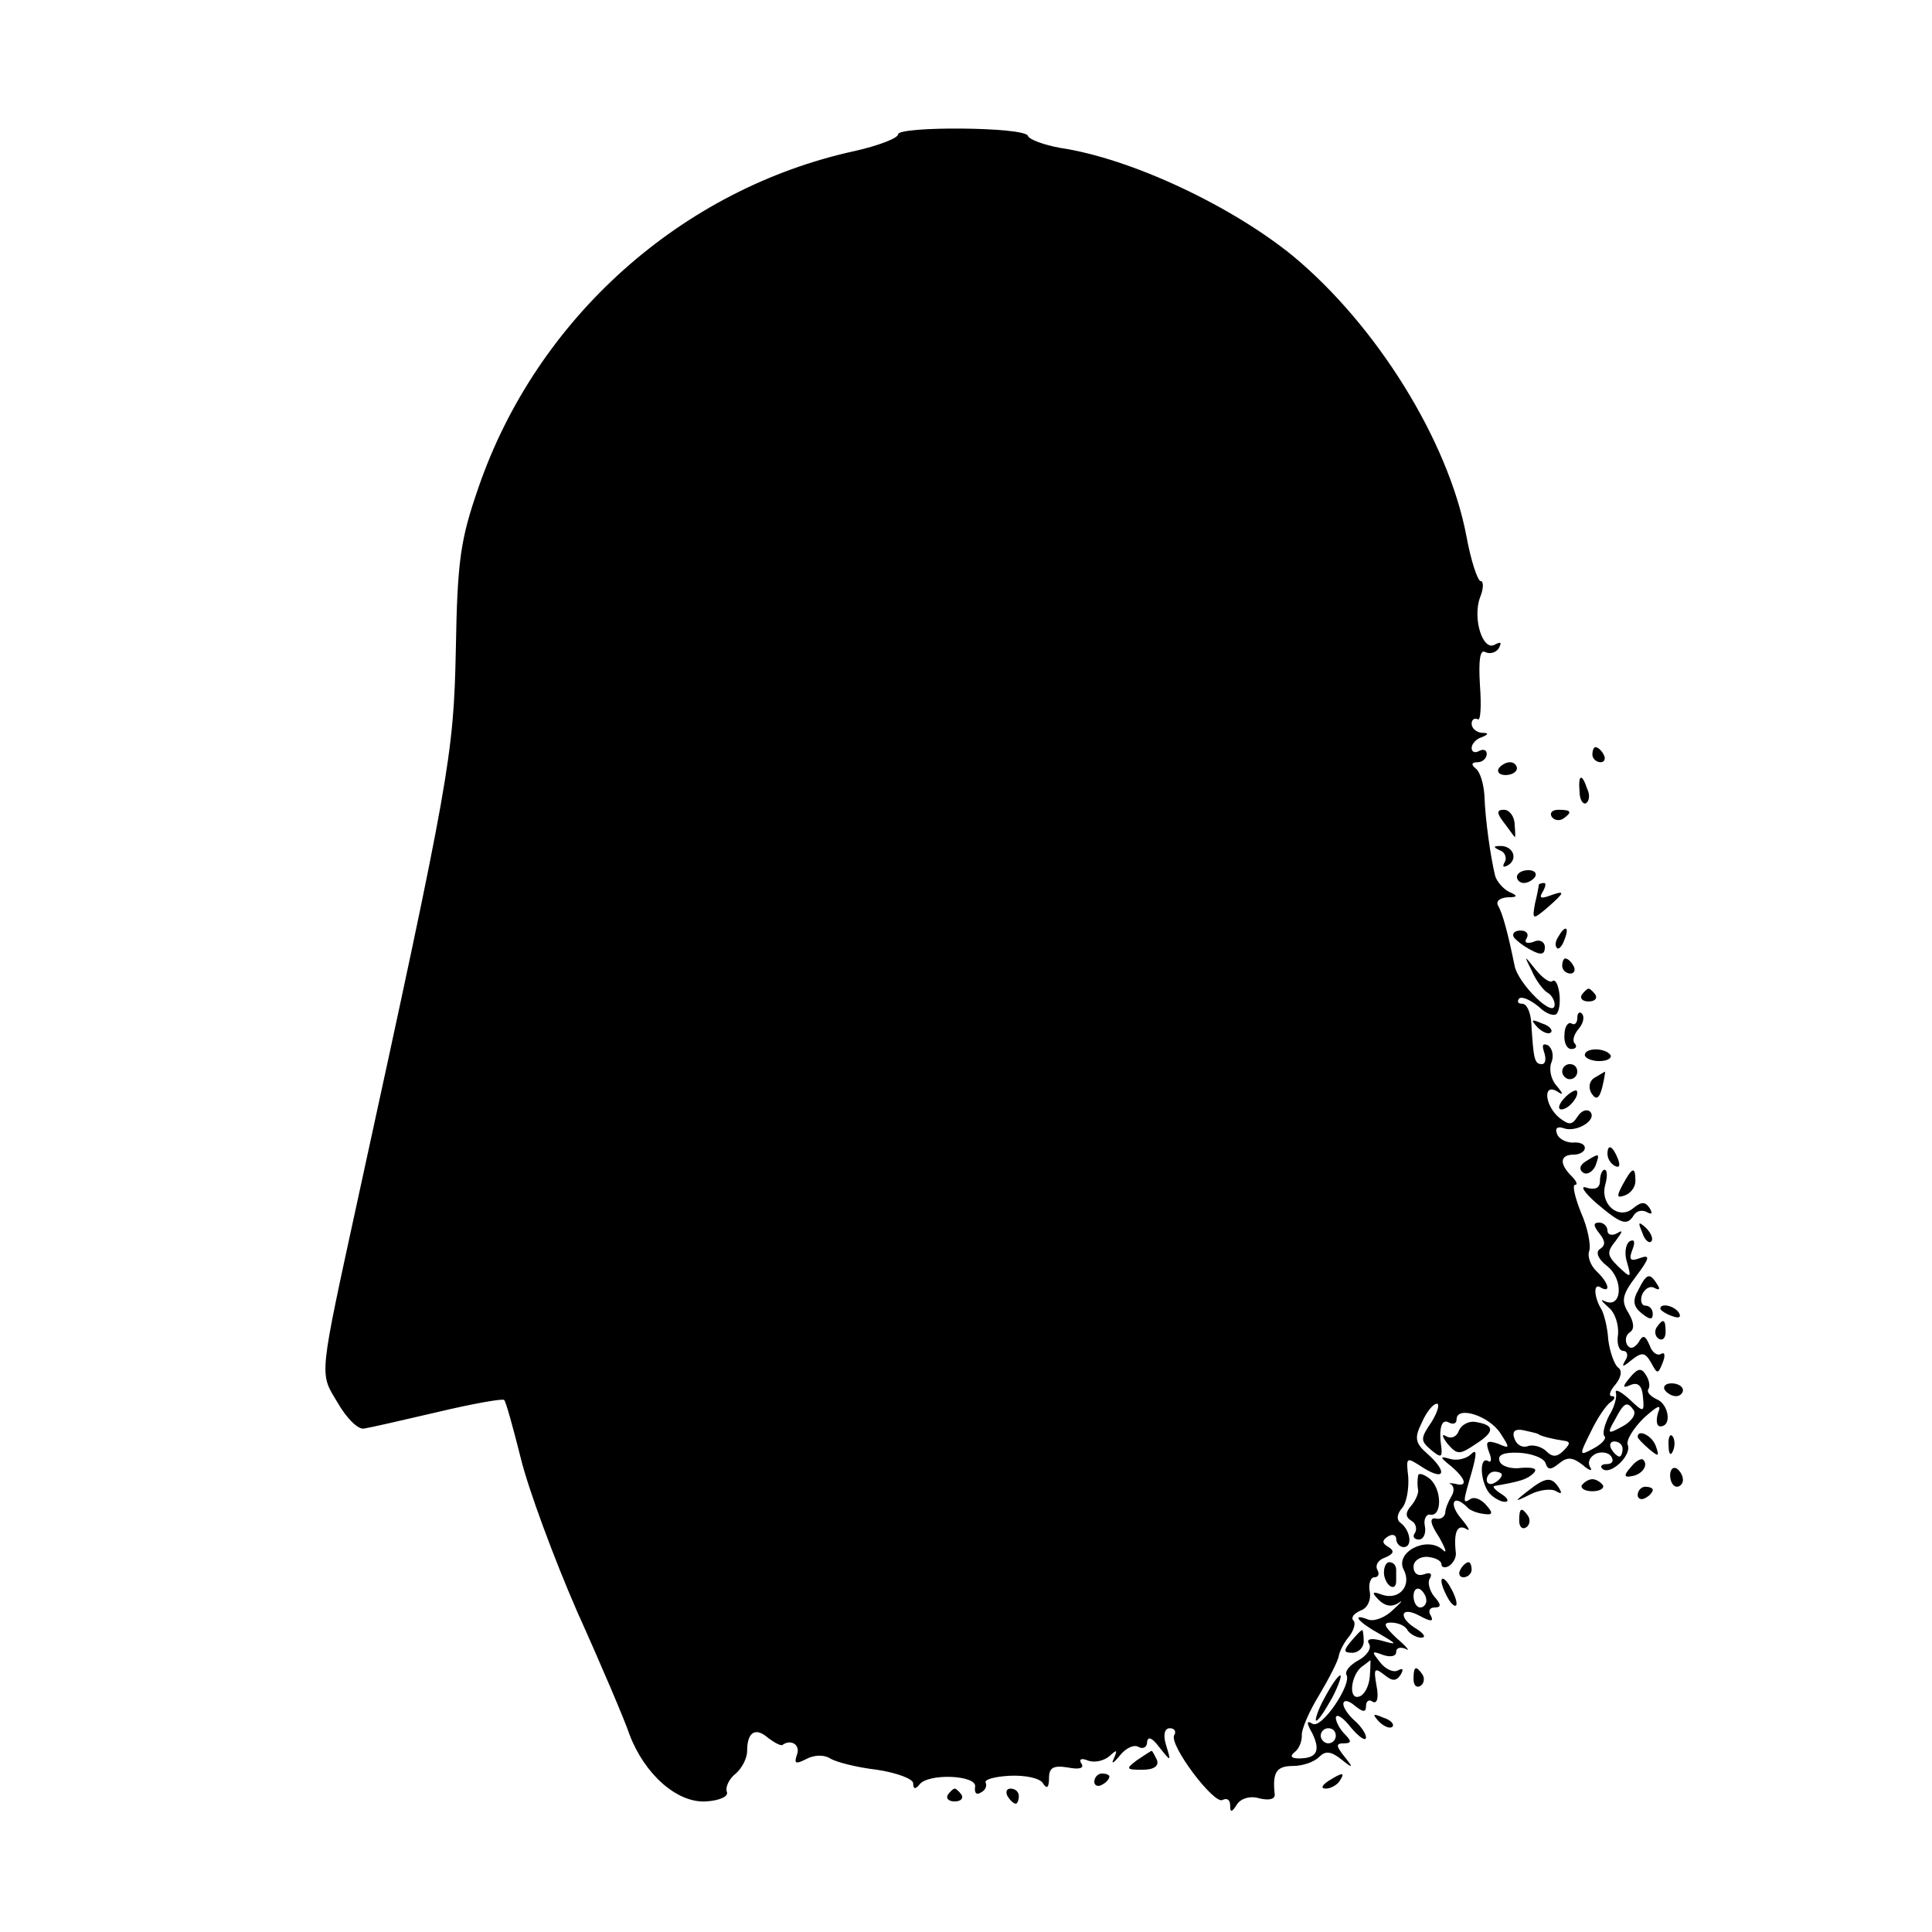
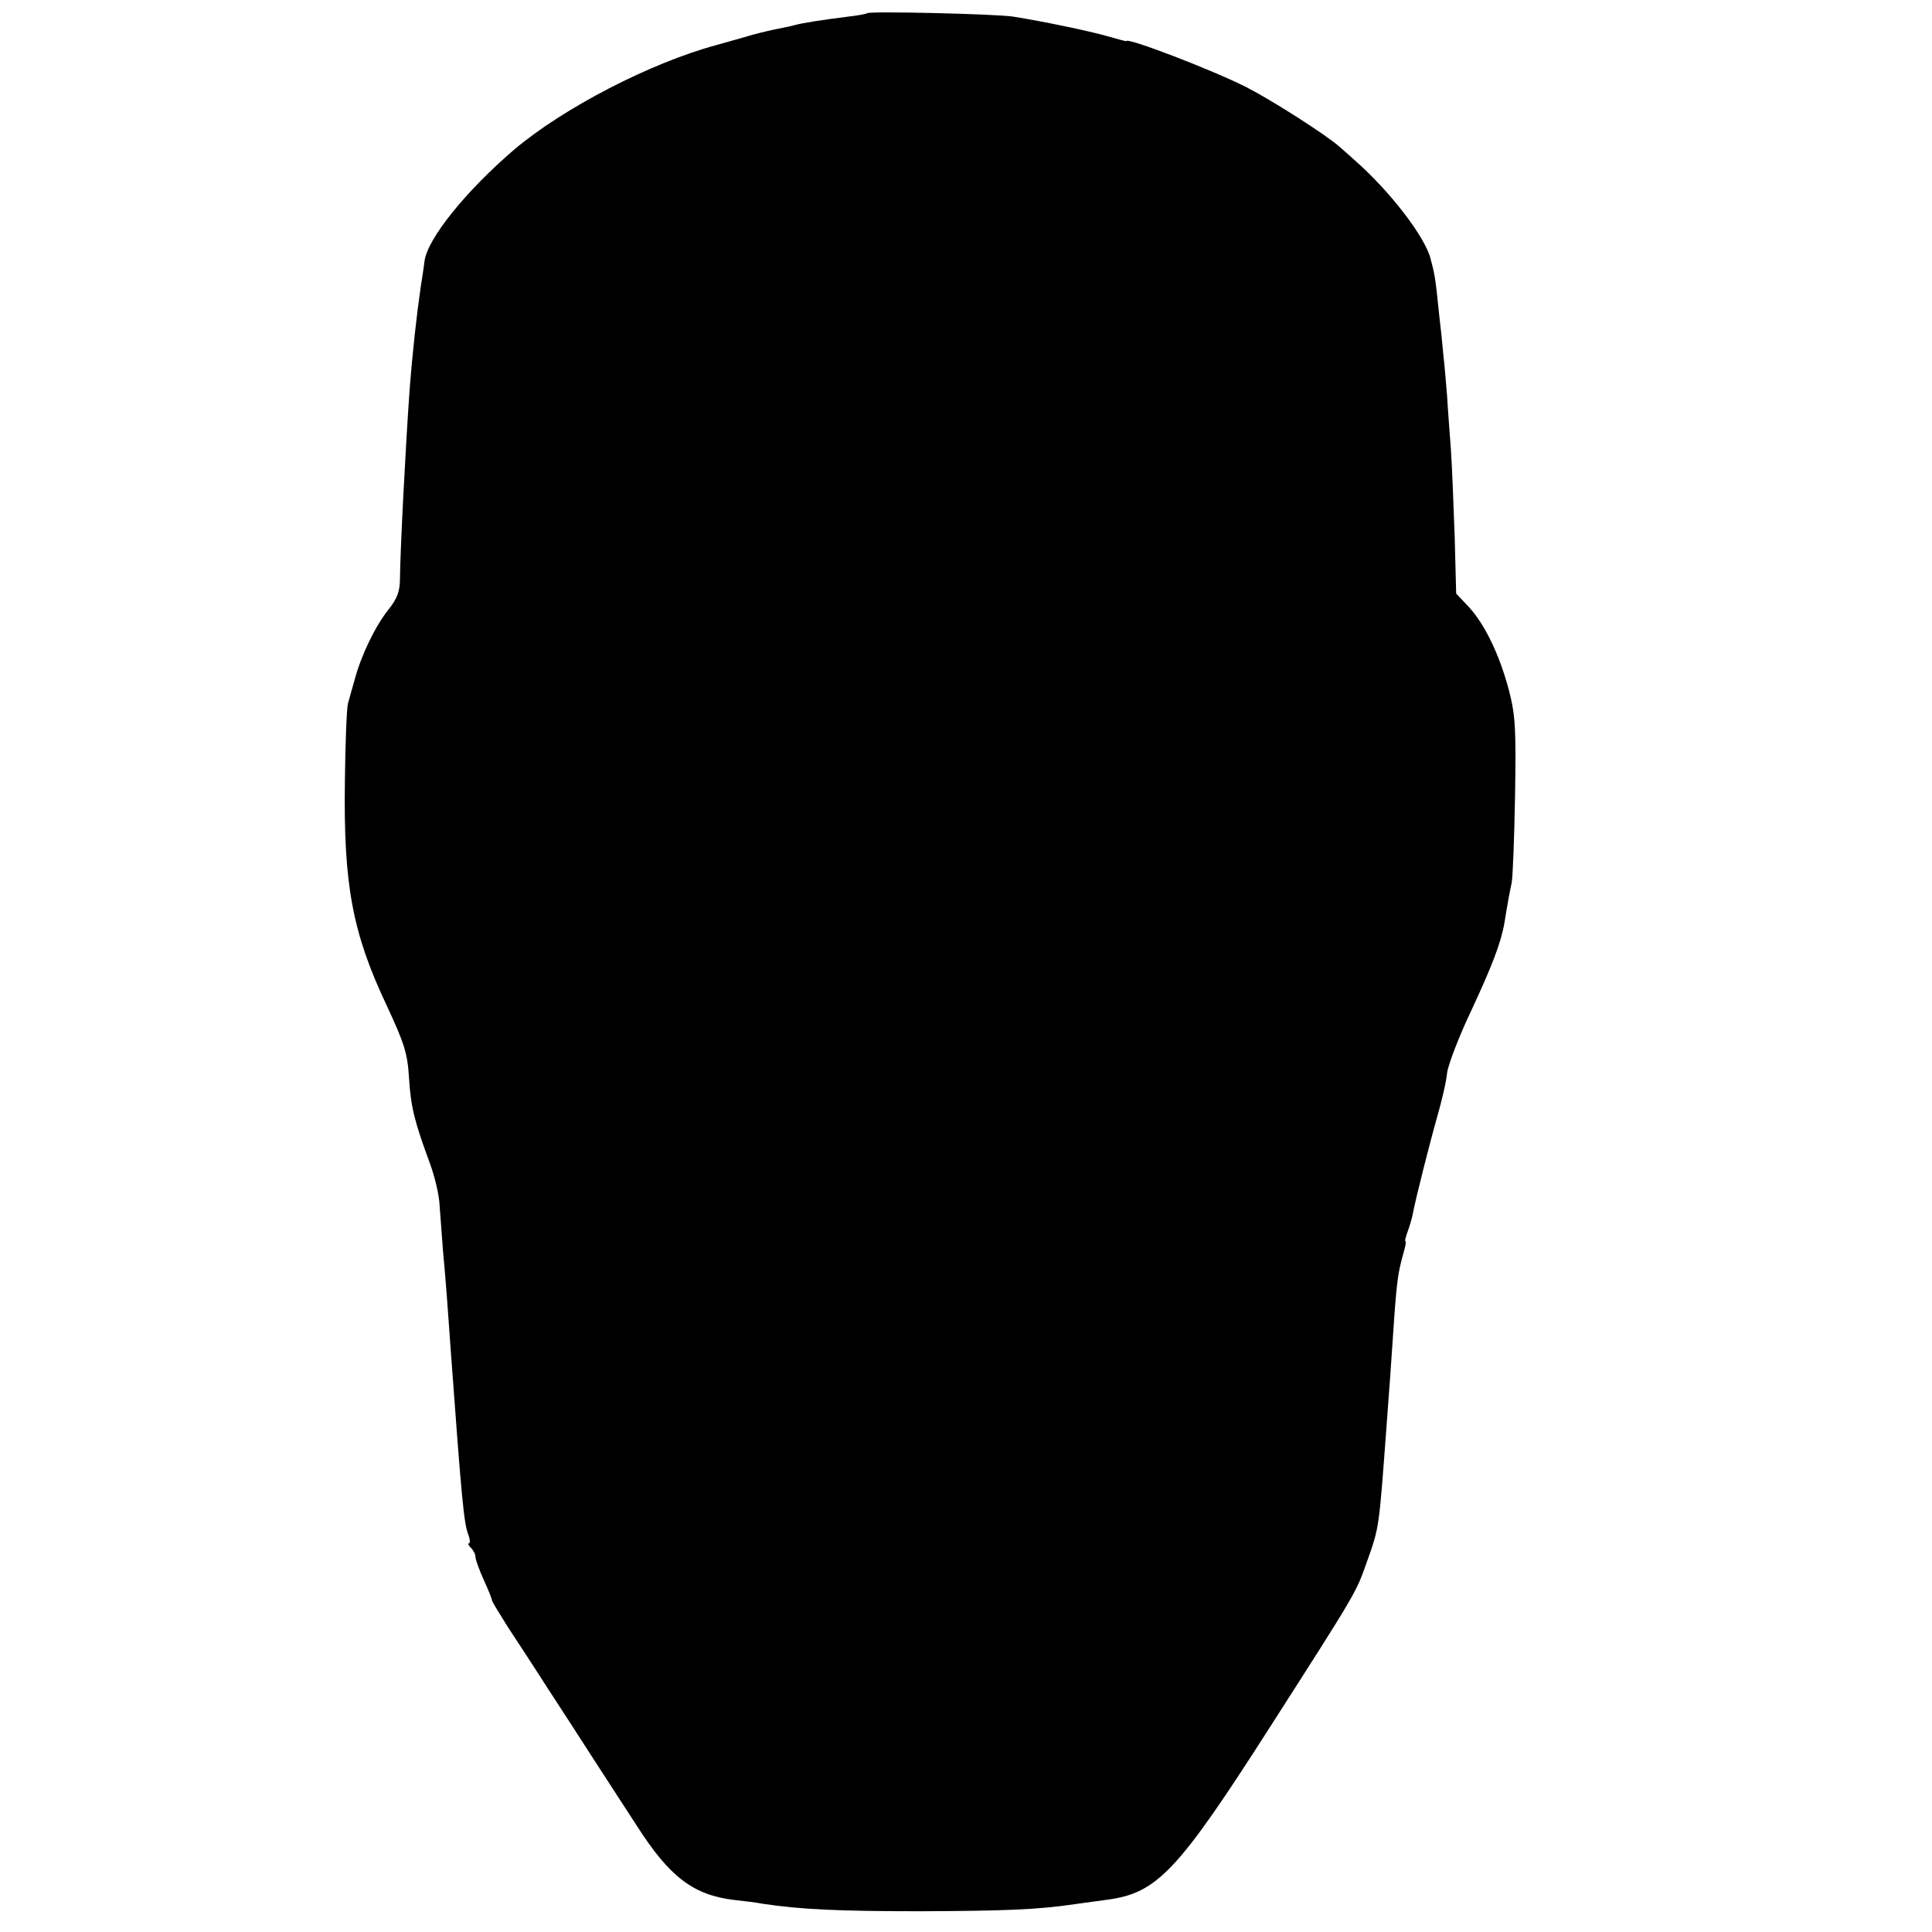
- <svg xmlns="http://www.w3.org/2000/svg" version="1.0" width="256pt" height="256pt" viewBox="0 0 256 256" preserveAspectRatio="xMidYMid meet">
-   <g transform="translate(0,256) scale(0.1,-0.1)" fill="#000000" stroke="none">
-     <path d="M1190 2382 c0 -5 -26 -15 -57 -22 -230 -50 -422 -222 -499 -446 -24 -69 -28 -97 -30 -215 -3 -141 -8 -169 -129 -724 -53 -244 -52 -233 -28 -273 12 -21 27 -36 35 -35 7 1 51 11 98 22 46 11 86 18 88 16 2 -1 12 -37 22 -77 10 -41 44 -133 75 -204 32 -71 63 -144 69 -162 20 -53 63 -91 101 -89 19 1 31 7 28 13 -2 6 3 17 12 24 8 7 15 20 15 30 0 25 11 32 28 17 8 -6 17 -11 19 -9 11 8 24 0 19 -13 -4 -12 -2 -13 12 -6 11 6 24 6 32 1 8 -5 36 -12 62 -15 26 -4 48 -12 48 -18 0 -8 3 -8 8 -2 11 16 78 13 74 -3 -1 -8 2 -11 8 -7 6 3 8 9 6 13 -2 4 12 8 32 9 20 1 40 -3 44 -10 5 -8 8 -6 8 7 0 14 6 17 25 14 15 -3 22 -1 18 5 -4 6 0 8 9 4 9 -3 21 0 28 6 10 9 11 9 6 -3 -4 -8 -1 -7 8 4 8 10 19 15 25 11 6 -3 11 0 11 7 1 8 7 5 16 -7 16 -20 16 -20 9 3 -4 13 -2 22 5 22 6 0 9 -4 6 -9 -8 -12 53 -93 64 -86 6 3 10 0 10 -7 0 -10 2 -10 9 1 5 8 18 12 30 8 13 -3 21 -1 20 6 -3 28 2 37 24 37 13 0 28 5 35 12 8 8 15 8 29 -3 16 -13 17 -12 4 4 -11 14 -11 17 0 17 10 0 10 3 1 12 -7 7 -12 17 -12 22 1 6 10 0 20 -13 11 -13 20 -19 20 -13 0 5 -7 15 -15 22 -8 7 -15 17 -15 22 0 6 7 5 15 -2 11 -9 15 -9 15 -1 0 7 4 10 9 6 6 -3 8 6 5 21 -4 23 -3 25 10 15 11 -9 16 -9 22 0 4 7 3 9 -3 6 -6 -4 -17 1 -24 10 -12 15 -12 16 4 10 9 -3 17 -2 17 4 0 6 6 7 13 4 6 -4 1 3 -12 14 -17 16 -19 21 -8 21 9 0 19 -4 22 -10 3 -5 12 -10 18 -10 7 0 4 5 -5 11 -26 15 -23 32 3 18 15 -8 19 -8 15 0 -4 6 -2 11 5 11 9 0 9 4 -1 15 -6 8 -9 19 -5 24 3 6 0 8 -8 5 -8 -3 -14 1 -14 10 0 8 9 14 19 13 10 -1 18 -5 18 -10 0 -4 5 -5 10 -2 6 4 10 12 9 18 -3 27 2 38 14 31 6 -4 3 2 -7 14 -17 20 -10 33 8 15 3 -4 13 -8 22 -9 12 -2 13 1 3 12 -6 7 -15 11 -20 8 -11 -7 -11 -6 1 35 7 25 7 32 -1 24 -6 -6 -19 -9 -28 -6 -14 4 -13 2 2 -10 20 -17 22 -28 5 -23 -7 1 -10 1 -5 -1 4 -3 4 -10 0 -16 -4 -7 -8 -16 -8 -22 -1 -5 -6 -9 -13 -7 -8 1 -7 -7 5 -25 9 -16 11 -23 4 -16 -21 18 -63 -4 -51 -27 11 -21 -6 -41 -29 -33 -13 5 -14 3 -4 -7 8 -8 17 -10 26 -4 7 5 4 1 -7 -9 -10 -10 -25 -16 -33 -13 -23 9 -14 -3 15 -19 24 -14 24 -15 3 -9 -15 4 -21 2 -17 -4 4 -6 -3 -16 -14 -22 -11 -6 -18 -14 -16 -19 8 -12 -33 -73 -45 -65 -8 5 -8 1 0 -13 11 -23 6 -33 -18 -33 -10 0 -12 3 -6 8 6 4 10 14 10 22 -1 8 10 33 23 54 13 22 25 45 26 52 1 6 7 18 14 26 6 8 9 18 5 21 -3 4 1 9 10 13 9 3 14 14 12 25 -2 10 1 19 6 19 6 0 7 5 4 10 -3 6 1 13 10 16 12 5 13 9 5 14 -9 5 -9 9 -1 14 6 4 11 2 11 -3 0 -6 5 -11 10 -11 12 0 9 22 -4 32 -6 4 -5 12 2 20 6 7 9 26 8 41 -3 27 -3 27 20 12 29 -18 32 -5 5 19 -16 14 -17 21 -7 41 6 14 15 25 20 25 4 0 1 -11 -7 -24 -15 -22 -15 -25 -1 -37 13 -11 15 -10 14 2 -4 26 0 40 10 34 6 -3 10 -1 10 4 0 19 43 5 58 -18 13 -20 13 -21 -3 -14 -15 5 -17 3 -12 -11 4 -9 3 -15 -1 -12 -12 7 -11 -26 1 -42 5 -6 15 -12 21 -12 6 0 4 5 -4 10 -8 5 -13 10 -10 11 35 6 44 9 52 17 6 6 0 8 -16 7 -13 -2 -27 2 -29 9 -3 8 5 12 26 11 17 -1 33 -7 35 -14 3 -9 7 -9 18 0 11 9 18 8 31 -2 9 -8 14 -9 10 -3 -4 7 0 14 8 18 8 3 17 1 20 -4 4 -6 1 -10 -6 -10 -7 0 -9 -3 -6 -6 10 -10 39 17 34 31 -3 6 7 22 21 36 19 17 24 19 19 7 -3 -10 -2 -18 3 -18 16 0 11 30 -5 36 -8 4 -13 9 -11 13 3 4 1 13 -3 19 -6 10 -11 9 -21 -3 -11 -13 -10 -15 1 -10 10 4 15 -2 16 -16 2 -21 1 -21 -18 -3 -11 10 -19 14 -18 9 2 -6 -2 -20 -9 -31 -6 -12 -9 -24 -6 -27 3 -3 -3 -10 -14 -16 -20 -11 -20 -10 -4 22 8 17 20 35 26 39 6 4 7 8 2 8 -5 0 -3 7 5 16 7 9 9 18 3 22 -5 4 -11 21 -13 37 -1 17 -6 35 -9 40 -10 16 -11 36 -1 29 14 -8 11 6 -6 22 -8 8 -12 20 -9 27 2 7 -2 30 -11 50 -8 20 -12 37 -8 37 4 0 2 5 -5 12 -16 16 -15 28 3 28 8 0 15 4 15 9 0 5 -7 8 -16 7 -9 0 -19 5 -21 12 -3 7 1 10 9 7 17 -6 45 11 35 22 -5 4 -12 1 -17 -7 -7 -11 -11 -11 -24 -1 -19 16 -22 46 -3 35 9 -6 9 -4 -1 8 -7 8 -10 22 -6 31 3 8 1 18 -5 22 -7 3 -8 0 -5 -9 3 -9 2 -16 -3 -16 -10 0 -11 7 -14 55 -1 14 -6 25 -12 25 -6 0 -7 3 -4 7 4 3 15 -2 26 -11 10 -10 21 -13 24 -9 8 12 2 49 -6 43 -3 -3 -13 4 -22 15 -16 20 -16 20 -5 -2 5 -12 15 -25 20 -28 6 -3 10 -11 10 -16 0 -20 -48 27 -53 51 -9 44 -16 70 -22 80 -3 6 2 10 12 11 14 0 15 2 3 7 -8 4 -17 14 -19 22 -6 25 -13 74 -14 105 -1 17 -6 33 -12 37 -6 5 -5 8 3 8 6 0 12 5 12 11 0 5 -4 7 -10 4 -5 -3 -10 -2 -10 4 0 5 6 12 13 14 10 4 10 6 0 6 -7 1 -13 6 -13 12 0 5 3 8 8 6 4 -3 5 18 3 45 -2 33 0 48 7 44 6 -3 14 -1 18 5 4 8 3 9 -5 5 -16 -10 -30 34 -20 62 5 12 5 22 1 22 -4 0 -13 27 -19 60 -24 126 -119 279 -230 371 -81 66 -214 129 -308 143 -22 4 -41 11 -43 16 -4 12 -172 13 -172 2z m975 -1691 c3 -6 -4 -15 -15 -21 -20 -11 -21 -10 -10 9 12 23 16 25 25 12z m-127 -31 c3 -3 20 -7 34 -9 9 -1 9 -4 0 -13 -9 -9 -15 -9 -23 -1 -6 6 -17 9 -24 7 -7 -3 -15 1 -18 9 -4 10 0 14 11 12 9 -2 18 -4 20 -5z m112 -20 c0 -5 -2 -10 -4 -10 -3 0 -8 5 -11 10 -3 6 -1 10 4 10 6 0 11 -4 11 -10z m-160 -34 c0 -3 -4 -8 -10 -11 -5 -3 -10 -1 -10 4 0 6 5 11 10 11 6 0 10 -2 10 -4z m-100 -167 c0 -5 -4 -9 -8 -9 -5 0 -9 7 -9 15 0 8 4 12 9 9 4 -3 8 -9 8 -15z m-75 -101 c-1 -12 -7 -24 -14 -26 -15 -5 -11 29 4 40 6 4 10 8 11 8 0 0 0 -10 -1 -22z m-45 -78 c0 -5 -4 -10 -10 -10 -5 0 -10 5 -10 10 0 6 5 10 10 10 6 0 10 -4 10 -10z" />
-     <path d="M2110 1560 c0 -5 5 -10 11 -10 5 0 7 5 4 10 -3 6 -8 10 -11 10 -2 0 -4 -4 -4 -10z" />
-     <path d="M1986 1542 c-3 -5 1 -9 9 -9 8 0 15 4 15 9 0 4 -4 8 -9 8 -6 0 -12 -4 -15 -8z" />
-     <path d="M2093 1511 c0 -11 5 -18 9 -15 4 3 5 11 1 19 -7 21 -12 19 -10 -4z" />
-     <path d="M1992 1471 c7 -9 13 -18 15 -20 1 -2 1 5 0 16 0 11 -7 20 -14 20 -10 0 -10 -4 -1 -16z" />
-     <path d="M2056 1478 c3 -5 10 -6 15 -3 13 9 11 12 -6 12 -8 0 -12 -4 -9 -9z" />
-     <path d="M1988 1433 c6 -2 9 -10 6 -15 -4 -7 -2 -8 5 -4 13 9 5 26 -12 25 -9 0 -8 -2 1 -6z" />
-     <path d="M2010 1398 c0 -4 4 -8 9 -8 6 0 12 4 15 8 3 5 -1 9 -9 9 -8 0 -15 -4 -15 -9z" />
-     <path d="M2039 1388 c0 -2 -2 -13 -5 -25 -4 -22 -3 -22 16 -6 24 21 25 24 3 16 -11 -4 -14 -3 -9 5 4 7 5 12 2 12 -3 0 -6 -1 -7 -2z" />
-     <path d="M2006 1318 c3 -4 13 -12 23 -17 13 -7 18 -6 18 4 0 7 -7 11 -15 7 -9 -3 -13 -1 -9 5 3 5 0 10 -8 10 -8 0 -12 -4 -9 -9z" />
-     <path d="M2065 1319 c-4 -6 -5 -12 -2 -15 2 -3 7 2 10 11 7 17 1 20 -8 4z" />
-     <path d="M2070 1280 c0 -5 5 -10 11 -10 5 0 7 5 4 10 -3 6 -8 10 -11 10 -2 0 -4 -4 -4 -10z" />
-     <path d="M2096 1242 c-3 -5 1 -9 9 -9 8 0 12 4 9 9 -3 4 -7 8 -9 8 -2 0 -6 -4 -9 -8z" />
-     <path d="M2090 1211 c0 -7 -4 -10 -8 -7 -4 2 -9 -4 -9 -15 -1 -10 3 -19 9 -19 6 0 8 3 5 7 -4 3 -2 12 5 20 6 7 8 16 4 20 -3 3 -6 1 -6 -6z" />
-     <path d="M2037 1199 c7 -7 15 -10 18 -7 3 3 -2 9 -12 12 -14 6 -15 5 -6 -5z" />
-     <path d="M2100 1162 c0 -4 9 -8 19 -8 11 0 17 4 15 8 -7 10 -34 10 -34 0z" />
-     <path d="M2070 1140 c0 -5 5 -10 10 -10 6 0 10 5 10 10 0 6 -4 10 -10 10 -5 0 -10 -4 -10 -10z" />
-     <path d="M2113 1132 c-7 -4 -9 -13 -4 -21 6 -9 10 -7 14 8 3 12 4 21 4 21 -1 0 -7 -4 -14 -8z" />
-     <path d="M2072 1104 c-7 -8 -8 -14 -3 -14 10 0 25 19 20 25 -2 1 -10 -3 -17 -11z" />
-     <path d="M2130 1031 c0 -6 4 -13 10 -16 6 -3 7 1 4 9 -7 18 -14 21 -14 7z" />
-     <path d="M2101 1021 c-8 -5 -9 -11 -3 -15 5 -3 12 1 16 9 6 17 6 18 -13 6z" />
-     <path d="M2120 995 c0 -9 -6 -12 -17 -9 -10 4 -5 -5 12 -20 33 -28 41 -31 50 -16 4 6 11 7 17 4 7 -4 8 -2 4 5 -6 9 -11 9 -22 0 -19 -16 -44 5 -37 31 3 11 3 20 -1 20 -3 0 -6 -7 -6 -15z" />
-     <path d="M2150 990 c-8 -15 -8 -18 3 -14 8 3 14 11 14 19 0 20 -4 19 -17 -5z" />
-     <path d="M2119 926 c8 -10 9 -16 1 -21 -6 -4 -3 -13 10 -23 22 -18 19 -57 -4 -46 -6 3 -4 0 5 -8 9 -7 14 -23 13 -36 -2 -12 1 -22 7 -22 5 0 7 -6 3 -12 -6 -10 -4 -10 8 0 14 11 18 10 26 -4 8 -15 9 -15 15 0 4 10 3 15 -2 12 -5 -3 -12 2 -15 11 -6 14 -9 15 -15 4 -6 -8 -11 -9 -15 -3 -3 6 -2 13 4 17 6 4 5 13 -2 25 -10 16 -9 24 10 49 18 24 19 29 5 24 -13 -5 -15 -2 -10 11 4 10 3 15 -4 11 -5 -4 -7 -16 -3 -28 6 -21 5 -21 -12 -5 -15 15 -15 19 -3 34 9 12 10 15 2 10 -7 -4 -13 -2 -13 3 0 6 -5 11 -11 11 -8 0 -8 -4 0 -14z" />
-     <path d="M2176 927 c3 -10 9 -15 12 -12 3 3 0 11 -7 18 -10 9 -11 8 -5 -6z" />
-     <path d="M2171 851 c-8 -14 -7 -22 4 -31 11 -9 15 -9 15 -1 0 6 -4 11 -10 11 -5 0 -7 7 -4 15 4 8 11 12 17 8 6 -3 7 -1 3 5 -10 16 -14 15 -25 -7z" />
-     <path d="M2200 826 c0 -2 7 -7 16 -10 8 -3 12 -2 9 4 -6 10 -25 14 -25 6z" />
-     <path d="M2195 801 c-3 -5 -2 -12 3 -15 5 -3 9 1 9 9 0 17 -3 19 -12 6z" />
-     <path d="M2206 718 c3 -4 9 -8 15 -8 5 0 9 4 9 8 0 5 -7 9 -15 9 -8 0 -12 -4 -9 -9z" />
-     <path d="M1933 664 c-3 -8 -10 -11 -17 -7 -6 4 -5 -1 2 -10 13 -15 16 -15 38 0 25 16 25 25 -2 29 -8 1 -18 -4 -21 -12z" />
-     <path d="M2170 656 c0 -2 7 -9 15 -16 13 -11 14 -10 9 4 -5 14 -24 23 -24 12z" />
-     <path d="M2211 644 c0 -11 3 -14 6 -6 3 7 2 16 -1 19 -3 4 -6 -2 -5 -13z" />
-     <path d="M2161 616 c-10 -11 -9 -14 1 -12 14 2 23 15 15 22 -2 2 -10 -2 -16 -10z" />
-     <path d="M2213 605 c0 -8 4 -15 9 -15 4 0 8 4 8 9 0 6 -4 12 -8 15 -5 3 -9 -1 -9 -9z" />
-     <path d="M1879 604 c-1 -5 -1 -13 0 -18 1 -4 -3 -14 -9 -21 -8 -9 -8 -15 0 -20 6 -3 8 -11 5 -16 -4 -5 -1 -9 5 -9 6 0 10 8 8 18 -2 9 2 16 7 15 16 -3 16 34 -1 48 -8 6 -15 8 -15 3z" />
-     <path d="M2024 584 c-18 -14 -18 -15 4 -4 12 6 28 8 34 4 7 -4 8 -3 4 4 -10 16 -18 15 -42 -4z" />
-     <path d="M2096 592 c-2 -4 4 -8 14 -8 10 0 16 4 14 8 -3 4 -9 8 -14 8 -5 0 -11 -4 -14 -8z" />
-     <path d="M2170 579 c0 -5 5 -7 10 -4 6 3 10 8 10 11 0 2 -4 4 -10 4 -5 0 -10 -5 -10 -11z" />
-     <path d="M2013 545 c0 -8 4 -12 9 -9 5 3 6 10 3 15 -9 13 -12 11 -12 -6z" />
-     <path d="M1834 473 c3 -16 16 -22 16 -8 0 3 0 10 0 15 0 6 -4 10 -9 10 -5 0 -8 -8 -7 -17z" />
-     <path d="M1935 480 c-3 -5 -1 -10 4 -10 6 0 11 5 11 10 0 6 -2 10 -4 10 -3 0 -8 -4 -11 -10z" />
-     <path d="M1910 465 c0 -5 5 -17 10 -25 5 -8 10 -10 10 -5 0 6 -5 17 -10 25 -5 8 -10 11 -10 5z" />
-     <path d="M1790 385 c-10 -12 -10 -15 2 -15 8 0 15 7 15 15 0 8 -1 15 -2 15 -2 0 -8 -7 -15 -15z" />
-     <path d="M1873 335 c0 -8 4 -12 9 -9 5 3 6 10 3 15 -9 13 -12 11 -12 -6z" />
-     <path d="M1755 310 c-9 -16 -13 -30 -11 -30 3 0 12 14 21 30 9 17 13 30 11 30 -3 0 -12 -13 -21 -30z" />
-     <path d="M1827 279 c7 -7 15 -10 18 -7 3 3 -2 9 -12 12 -14 6 -15 5 -6 -5z" />
-     <path d="M1507 228 c-16 -12 -15 -13 7 -13 15 0 22 5 19 13 -3 6 -6 12 -7 12 -1 0 -10 -6 -19 -12z" />
-     <path d="M1450 199 c0 -5 5 -7 10 -4 6 3 10 8 10 11 0 2 -4 4 -10 4 -5 0 -10 -5 -10 -11z" />
-     <path d="M1760 200 c-9 -6 -10 -10 -3 -10 6 0 15 5 18 10 8 12 4 12 -15 0z" />
-     <path d="M1256 182 c-3 -5 1 -9 9 -9 8 0 12 4 9 9 -3 4 -7 8 -9 8 -2 0 -6 -4 -9 -8z" />
-     <path d="M1335 180 c3 -5 8 -10 11 -10 2 0 4 5 4 10 0 6 -5 10 -11 10 -5 0 -7 -4 -4 -10z" />
+ <svg xmlns="http://www.w3.org/2000/svg" version="1.0" width="512pt" height="512pt" viewBox="0 0 512 512" preserveAspectRatio="xMidYMid meet">
+   <g transform="translate(0,512) scale(0.1,-0.1)" fill="#000000" stroke="none">
+     <path d="M2298 5085 c-2 -2 -24 -6 -50 -9 -72 -9 -121 -17 -140 -22 -10 -3 -30 -7 -45 -10 -16 -3 -46 -10 -68 -16 -49 -14 -41 -12 -95 -27 -175 -47 -407 -167 -538 -278 -127 -109 -229 -235 -237 -295 -2 -18 -7 -49 -10 -68 -11 -76 -22 -174 -30 -280 -10 -143 -24 -409 -25 -491 0 -36 -7 -55 -31 -85 -35 -44 -72 -121 -89 -185 -7 -24 -15 -53 -18 -64 -3 -11 -7 -103 -8 -205 -4 -275 20 -402 110 -593 48 -103 56 -128 60 -195 5 -77 14 -113 56 -227 12 -33 24 -82 25 -110 2 -27 6 -81 9 -120 7 -74 13 -155 21 -270 28 -382 34 -451 46 -482 5 -13 5 -23 2 -23 -4 0 -2 -5 5 -12 7 -7 12 -17 12 -24 0 -7 10 -34 22 -61 12 -26 22 -51 22 -55 1 -4 20 -35 42 -70 23 -35 71 -108 106 -163 36 -55 91 -140 123 -190 32 -49 83 -128 113 -174 87 -136 150 -183 257 -196 28 -3 61 -7 75 -10 100 -15 197 -20 420 -20 223 1 309 4 410 19 14 2 50 7 80 11 136 17 189 72 440 465 223 348 224 350 251 427 35 98 33 88 54 371 6 77 12 162 20 282 7 97 11 122 24 168 5 17 8 32 6 32 -3 0 0 11 5 25 5 14 12 36 14 48 8 42 46 192 66 262 11 39 23 89 25 112 3 22 32 98 65 167 54 116 78 178 87 231 8 50 14 82 19 105 3 14 7 117 9 230 3 179 1 214 -16 280 -25 95 -64 175 -106 221 l-34 36 -4 153 c-3 84 -7 187 -10 229 -3 42 -8 105 -10 141 -3 36 -7 85 -10 110 -2 25 -7 72 -11 105 -10 100 -12 109 -23 150 -15 58 -107 177 -196 256 -11 10 -31 28 -45 40 -39 34 -179 123 -247 158 -91 46 -318 133 -318 122 0 -1 -22 5 -50 13 -49 14 -169 39 -250 52 -45 7 -381 15 -387 9z" />
  </g>
</svg>
